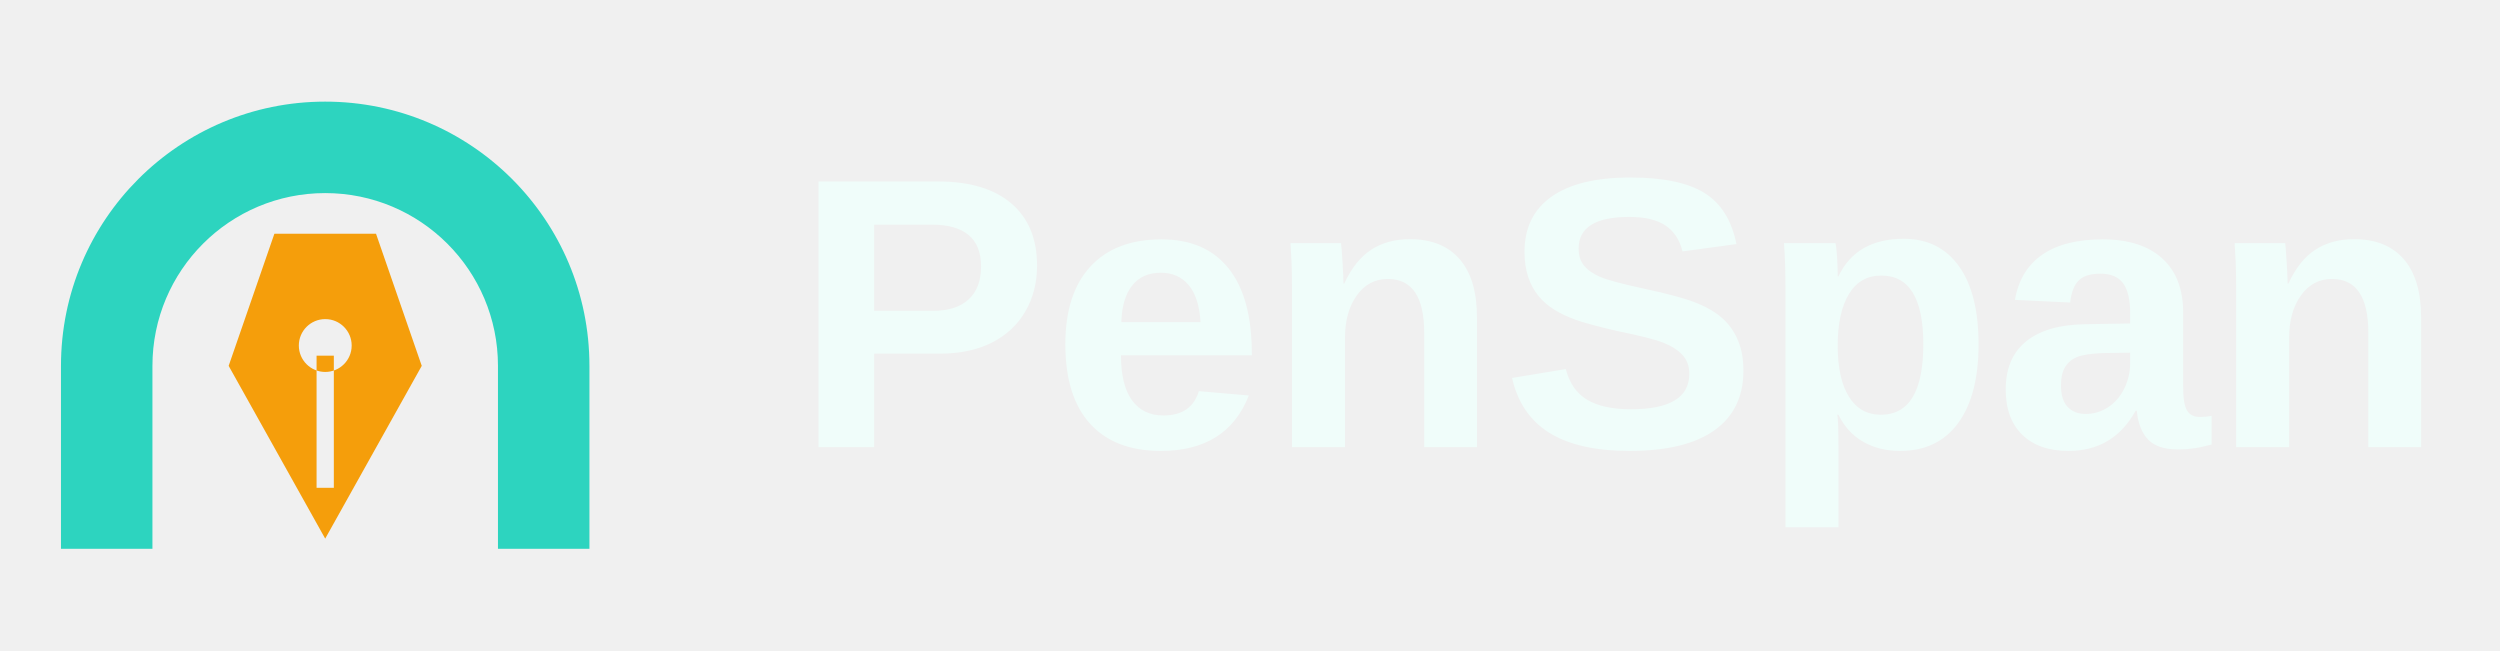
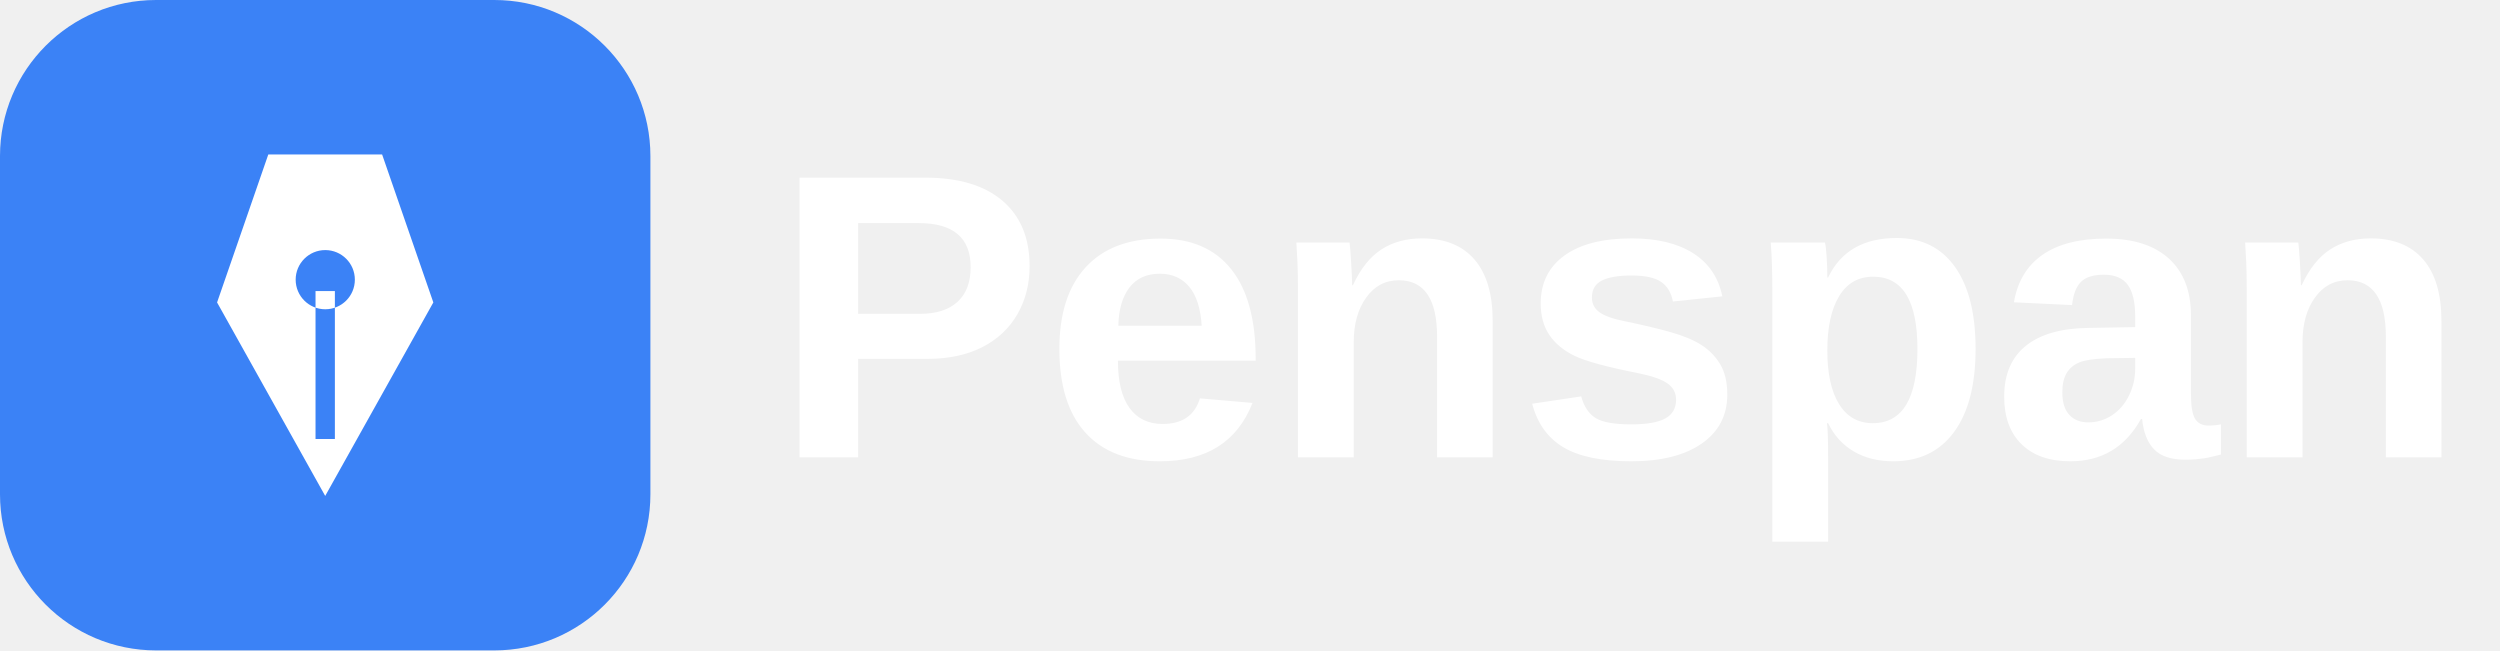
- <svg xmlns="http://www.w3.org/2000/svg" viewBox="0 0 246 64" width="246" height="64" role="img" aria-label="PenSpan">
-   <g transform="translate(0 0) scale(1)">
-     <path d="M6 54V36A26 26 0 0 1 58 36V54H49V36A17 17 0 0 0 15 36V54Z" fill="#2DD4BF" />
-     <path d="M27 23H37L41.5 36L32 53L22.5 36ZM32 31.4a2.6 2.6 0 1 0 0.01 0ZM31.15 35H32.85V48H31.15Z" fill="#F59E0B" fill-rule="evenodd" />
+ <svg xmlns="http://www.w3.org/2000/svg" viewBox="0 0 246 64" width="246" height="64" role="img" aria-label="Penspan">
+   <g transform="translate(0 0) scale(1.0)">
+     <rect width="64" height="64" rx="15.36" fill="#3B82F6" />
+     <path transform="translate(32 32) scale(1.12) translate(-32 -38)" d="M27 23H37L41.5 36L32 53L22.5 36ZM32 31.4a2.6 2.6 0 1 0 0.01 0ZM31.15 35H32.85V48H31.15Z" fill="#FFFFFF" fill-rule="evenodd" />
  </g>
-   <path d="M102.047 26.132Q102.047 28.655 100.896 30.641Q99.746 32.626 97.603 33.711Q95.46 34.797 92.51 34.797H86.016V44.0H80.542V17.856H92.287Q96.981 17.856 99.514 20.018Q102.047 22.18 102.047 26.132ZM96.536 26.225Q96.536 22.105 91.675 22.105H86.016V30.585H91.823Q94.087 30.585 95.312 29.462Q96.536 28.34 96.536 26.225ZM114.219 44.371Q109.691 44.371 107.261 41.69Q104.83 39.009 104.83 33.869Q104.83 28.896 107.298 26.225Q109.766 23.553 114.293 23.553Q118.616 23.553 120.898 26.419Q123.181 29.286 123.181 34.815V34.964H110.304Q110.304 37.896 111.389 39.389Q112.475 40.883 114.479 40.883Q117.243 40.883 117.967 38.489L122.884 38.916Q120.75 44.371 114.219 44.371ZM114.219 26.837Q112.382 26.837 111.389 28.117Q110.396 29.397 110.341 31.698H118.134Q117.985 29.268 116.965 28.052Q115.944 26.837 114.219 26.837ZM140.14 44.0V32.737Q140.14 27.449 136.559 27.449Q134.666 27.449 133.506 29.073Q132.347 30.696 132.347 33.238V44.0H127.133V28.414Q127.133 26.8 127.086 25.77Q127.04 24.74 126.984 23.924H131.957Q132.013 24.276 132.105 25.807Q132.198 27.338 132.198 27.913H132.272Q133.33 25.612 134.926 24.573Q136.521 23.534 138.729 23.534Q141.921 23.534 143.628 25.501Q145.335 27.468 145.335 31.253V44.0ZM171.553 36.467Q171.553 40.308 168.705 42.339Q165.856 44.371 160.346 44.371Q155.317 44.371 152.46 42.59Q149.603 40.809 148.786 37.19L154.074 36.318Q154.612 38.396 156.171 39.333Q157.729 40.271 160.494 40.271Q166.228 40.271 166.228 36.782Q166.228 35.669 165.569 34.945Q164.91 34.222 163.713 33.739Q162.517 33.257 159.121 32.57Q156.189 31.884 155.039 31.466Q153.889 31.049 152.961 30.483Q152.033 29.917 151.384 29.119Q150.734 28.321 150.373 27.245Q150.011 26.169 150.011 24.777Q150.011 21.233 152.673 19.35Q155.336 17.467 160.42 17.467Q165.281 17.467 167.721 18.988Q170.161 20.51 170.866 24.017L165.56 24.74Q165.151 23.052 163.899 22.198Q162.646 21.345 160.309 21.345Q155.336 21.345 155.336 24.462Q155.336 25.482 155.865 26.132Q156.394 26.781 157.433 27.236Q158.472 27.69 161.645 28.377Q165.411 29.175 167.035 29.852Q168.658 30.529 169.604 31.429Q170.551 32.329 171.052 33.582Q171.553 34.834 171.553 36.467ZM194.69 33.869Q194.69 38.897 192.677 41.634Q190.664 44.371 186.99 44.371Q184.875 44.371 183.307 43.453Q181.739 42.534 180.904 40.809H180.793Q180.904 41.365 180.904 44.186V51.886H175.69V28.544Q175.69 25.705 175.542 23.924H180.607Q180.7 24.258 180.765 25.241Q180.83 26.225 180.83 27.189H180.904Q182.667 23.497 187.324 23.497Q190.831 23.497 192.761 26.197Q194.69 28.896 194.69 33.869ZM189.254 33.869Q189.254 27.115 185.116 27.115Q183.038 27.115 181.934 28.934Q180.83 30.752 180.83 34.018Q180.83 37.265 181.934 39.037Q183.038 40.809 185.079 40.809Q189.254 40.809 189.254 33.869ZM203.541 44.371Q200.628 44.371 198.995 42.785Q197.362 41.198 197.362 38.322Q197.362 35.205 199.394 33.572Q201.426 31.939 205.285 31.902L209.608 31.828V30.808Q209.608 28.841 208.922 27.885Q208.235 26.93 206.677 26.93Q205.229 26.93 204.552 27.588Q203.875 28.247 203.708 29.769L198.271 29.509Q198.772 26.577 200.953 25.065Q203.133 23.553 206.899 23.553Q210.703 23.553 212.763 25.427Q214.822 27.301 214.822 30.752V38.062Q214.822 39.751 215.203 40.391Q215.583 41.031 216.474 41.031Q217.067 41.031 217.624 40.92V43.74Q217.16 43.852 216.789 43.944Q216.418 44.037 216.047 44.093Q215.676 44.148 215.258 44.186Q214.841 44.223 214.284 44.223Q212.317 44.223 211.38 43.258Q210.443 42.293 210.258 40.419H210.146Q207.957 44.371 203.541 44.371ZM209.608 34.704 206.937 34.741Q205.118 34.815 204.357 35.14Q203.597 35.465 203.198 36.133Q202.799 36.801 202.799 37.914Q202.799 39.343 203.458 40.039Q204.116 40.734 205.211 40.734Q206.436 40.734 207.447 40.066Q208.458 39.398 209.033 38.22Q209.608 37.042 209.608 35.725ZM233.043 44.0V32.737Q233.043 27.449 229.462 27.449Q227.569 27.449 226.41 29.073Q225.25 30.696 225.25 33.238V44.0H220.036V28.414Q220.036 26.8 219.99 25.77Q219.943 24.74 219.888 23.924H224.86Q224.916 24.276 225.009 25.807Q225.102 27.338 225.102 27.913H225.176Q226.233 25.612 227.829 24.573Q229.425 23.534 231.633 23.534Q234.824 23.534 236.531 25.501Q238.238 27.468 238.238 31.253V44.0Z" fill="#F0FDFA" />
+   <path d="M101.312 26.191Q101.312 28.848 100.102 30.938Q98.891 33.027 96.635 34.17Q94.379 35.312 91.273 35.312H84.438V45.0H78.676V17.48H91.039Q95.98 17.48 98.646 19.756Q101.312 22.031 101.312 26.191ZM95.512 26.289Q95.512 21.953 90.395 21.953H84.438V30.879H90.551Q92.934 30.879 94.223 29.697Q95.512 28.516 95.512 26.289ZM114.125 45.391Q109.359 45.391 106.801 42.568Q104.242 39.746 104.242 34.336Q104.242 29.102 106.84 26.289Q109.438 23.477 114.203 23.477Q118.754 23.477 121.156 26.494Q123.559 29.512 123.559 35.332V35.488H110.004Q110.004 38.574 111.146 40.146Q112.289 41.719 114.398 41.719Q117.309 41.719 118.07 39.199L123.246 39.648Q121.0 45.391 114.125 45.391ZM114.125 26.934Q112.191 26.934 111.146 28.281Q110.102 29.629 110.043 32.051H118.246Q118.09 29.492 117.016 28.213Q115.941 26.934 114.125 26.934ZM141.41 45.0V33.145Q141.41 27.578 137.641 27.578Q135.648 27.578 134.428 29.287Q133.207 30.996 133.207 33.672V45.0H127.719V28.594Q127.719 26.895 127.67 25.811Q127.621 24.727 127.562 23.867H132.797Q132.855 24.238 132.953 25.85Q133.051 27.461 133.051 28.066H133.129Q134.242 25.645 135.922 24.551Q137.602 23.457 139.926 23.457Q143.285 23.457 145.082 25.527Q146.879 27.598 146.879 31.582V45.0ZM169.965 38.828Q169.965 41.895 167.455 43.643Q164.945 45.391 160.512 45.391Q156.156 45.391 153.842 44.014Q151.527 42.637 150.766 39.727L155.59 39.004Q156.0 40.508 157.006 41.133Q158.012 41.758 160.512 41.758Q162.816 41.758 163.871 41.172Q164.926 40.586 164.926 39.336Q164.926 38.32 164.076 37.725Q163.227 37.129 161.195 36.719Q156.547 35.801 154.926 35.01Q153.305 34.219 152.455 32.959Q151.605 31.699 151.605 29.863Q151.605 26.836 153.939 25.146Q156.273 23.457 160.551 23.457Q164.32 23.457 166.615 24.922Q168.91 26.387 169.477 29.16L164.613 29.668Q164.379 28.379 163.461 27.744Q162.543 27.109 160.551 27.109Q158.598 27.109 157.621 27.607Q156.645 28.105 156.645 29.277Q156.645 30.195 157.396 30.732Q158.148 31.27 159.926 31.621Q162.406 32.129 164.33 32.666Q166.254 33.203 167.416 33.945Q168.578 34.688 169.271 35.85Q169.965 37.012 169.965 38.828ZM194.398 34.336Q194.398 39.629 192.279 42.51Q190.16 45.391 186.293 45.391Q184.066 45.391 182.416 44.424Q180.766 43.457 179.887 41.641H179.77Q179.887 42.227 179.887 45.195V53.301H174.398V28.73Q174.398 25.742 174.242 23.867H179.574Q179.672 24.219 179.74 25.254Q179.809 26.289 179.809 27.305H179.887Q181.742 23.418 186.645 23.418Q190.336 23.418 192.367 26.26Q194.398 29.102 194.398 34.336ZM188.676 34.336Q188.676 27.227 184.32 27.227Q182.133 27.227 180.971 29.141Q179.809 31.055 179.809 34.492Q179.809 37.91 180.971 39.775Q182.133 41.641 184.281 41.641Q188.676 41.641 188.676 34.336ZM203.715 45.391Q200.648 45.391 198.93 43.721Q197.211 42.051 197.211 39.023Q197.211 35.742 199.35 34.023Q201.488 32.305 205.551 32.266L210.102 32.188V31.113Q210.102 29.043 209.379 28.037Q208.656 27.031 207.016 27.031Q205.492 27.031 204.779 27.725Q204.066 28.418 203.891 30.02L198.168 29.746Q198.695 26.66 200.99 25.068Q203.285 23.477 207.25 23.477Q211.254 23.477 213.422 25.449Q215.59 27.422 215.59 31.055V38.75Q215.59 40.527 215.99 41.201Q216.391 41.875 217.328 41.875Q217.953 41.875 218.539 41.758V44.727Q218.051 44.844 217.66 44.941Q217.27 45.039 216.879 45.098Q216.488 45.156 216.049 45.195Q215.609 45.234 215.023 45.234Q212.953 45.234 211.967 44.219Q210.98 43.203 210.785 41.23H210.668Q208.363 45.391 203.715 45.391ZM210.102 35.215 207.289 35.254Q205.375 35.332 204.574 35.674Q203.773 36.016 203.354 36.719Q202.934 37.422 202.934 38.594Q202.934 40.098 203.627 40.83Q204.32 41.562 205.473 41.562Q206.762 41.562 207.826 40.859Q208.891 40.156 209.496 38.916Q210.102 37.676 210.102 36.289ZM234.77 45.0V33.145Q234.77 27.578 231.0 27.578Q229.008 27.578 227.787 29.287Q226.566 30.996 226.566 33.672V45.0H221.078V28.594Q221.078 26.895 221.029 25.811Q220.98 24.727 220.922 23.867H226.156Q226.215 24.238 226.312 25.85Q226.41 27.461 226.41 28.066H226.488Q227.602 25.645 229.281 24.551Q230.961 23.457 233.285 23.457Q236.645 23.457 238.441 25.527Q240.238 27.598 240.238 31.582V45.0Z" fill="#FFFFFF" />
</svg>
